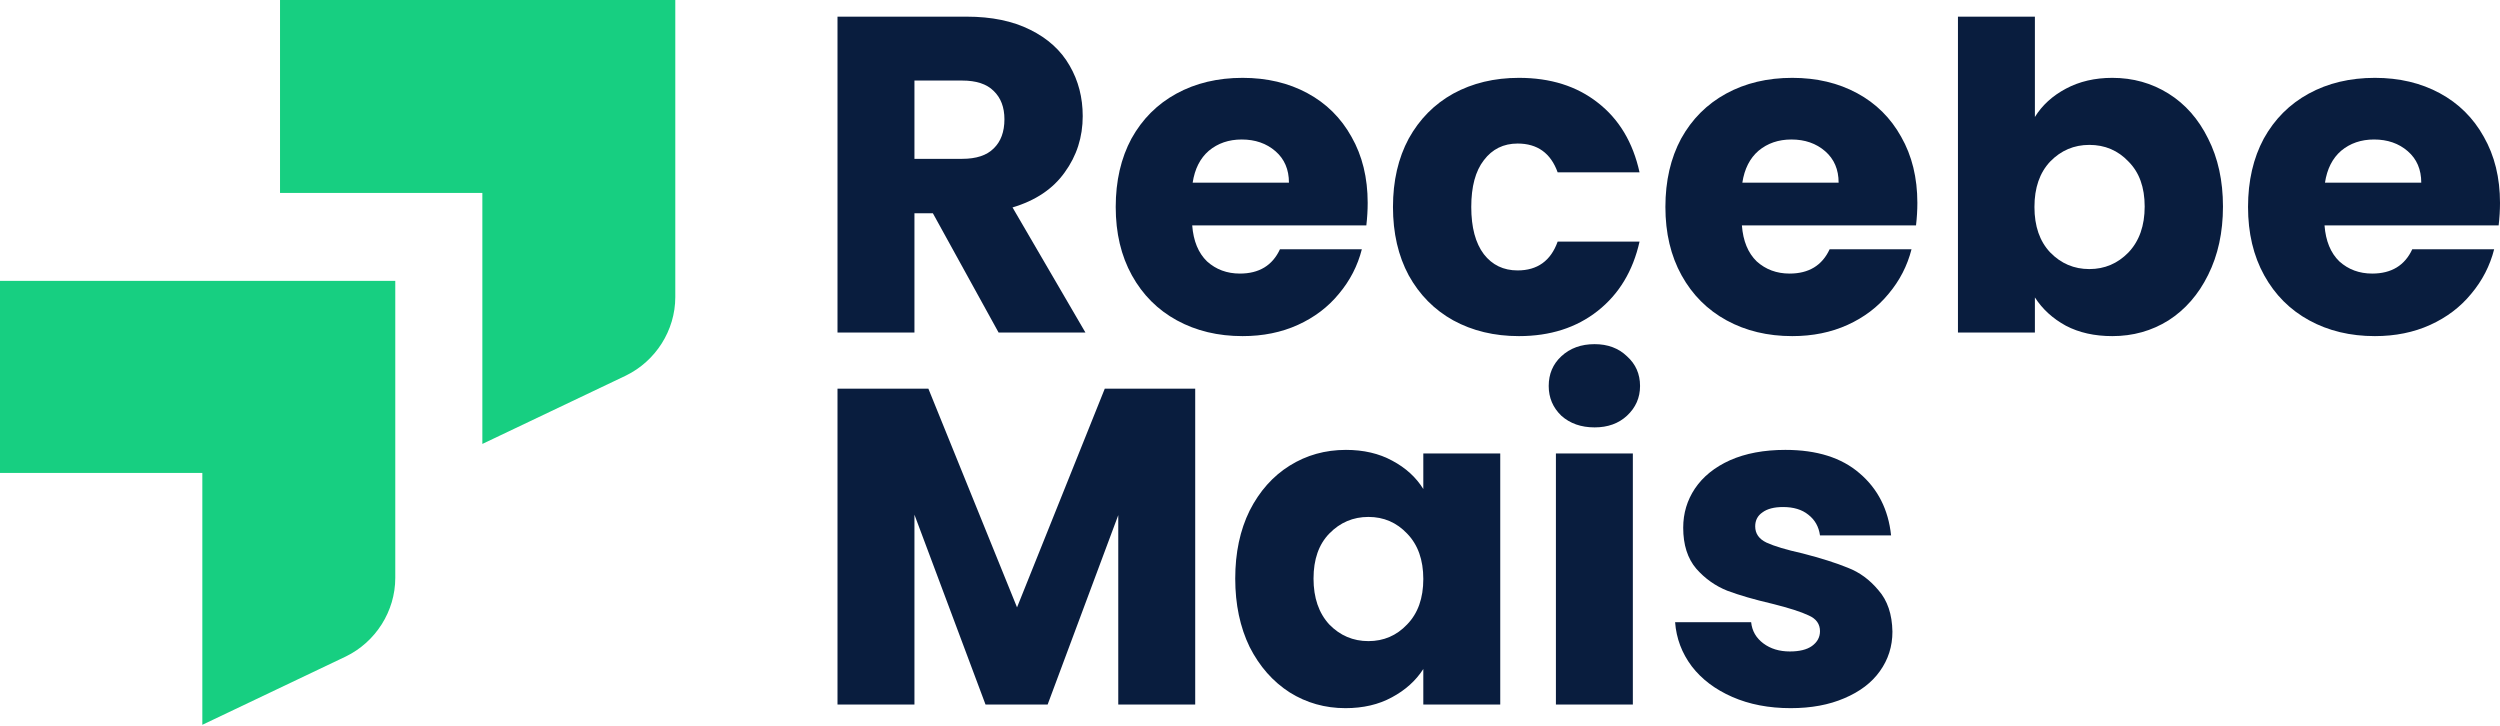
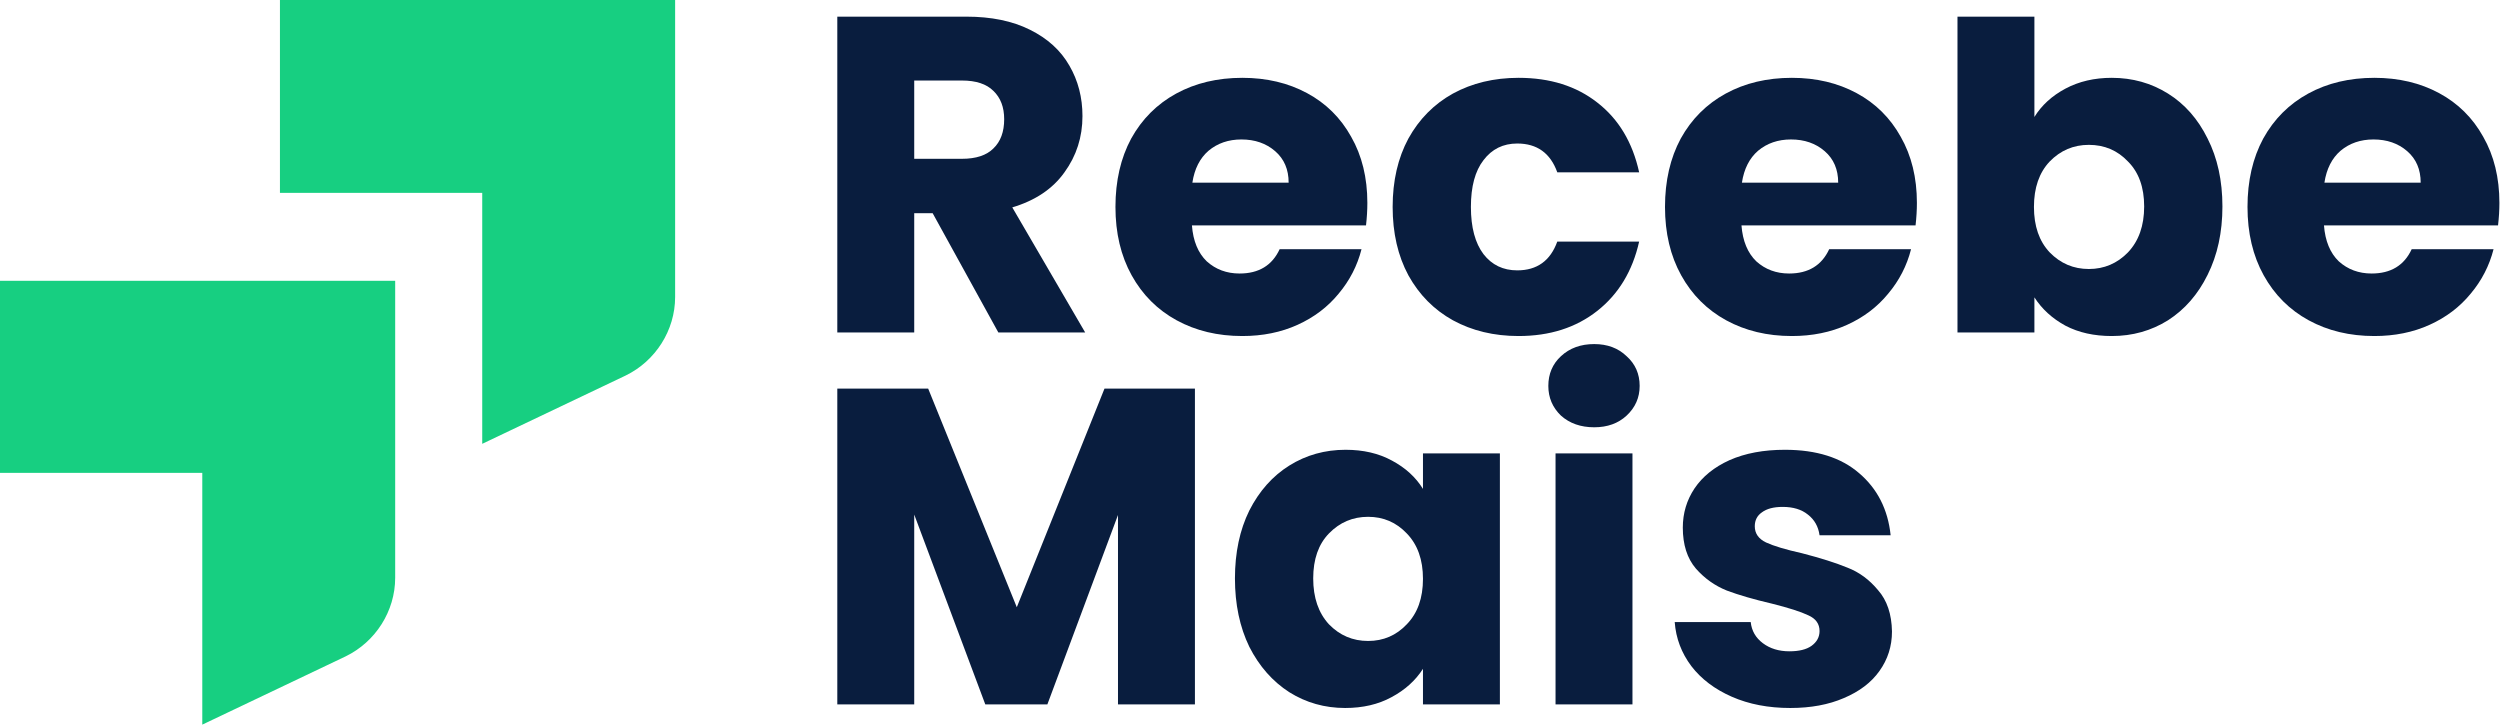
- <svg xmlns="http://www.w3.org/2000/svg" width="962" height="279" viewBox="0 0 962 279" fill="none">
-   <path d="M185.609 74.244H107.752V0H259.853V114.322C259.853 127.134 252.297 138.961 240.8 144.546L185.609 170.827V74.244Z" fill="#17CF81" />
-   <path d="M77.858 181.996H0V108.081H152.101V222.403C152.101 235.215 144.546 247.042 133.048 252.627L77.858 278.908V181.996Z" fill="#17CF81" />
-   <path d="M384.254 127.952L358.976 82.071H351.878V127.952H322.271V6.41H371.961C381.542 6.41 389.679 8.084 396.374 11.431C403.184 14.779 408.262 19.396 411.61 25.282C414.957 31.053 416.63 37.517 416.63 44.674C416.63 52.753 414.322 59.967 409.705 66.316C405.203 72.664 398.509 77.165 389.621 79.82L417.669 127.952H384.254ZM351.878 61.121H370.23C375.655 61.121 379.695 59.794 382.35 57.139C385.12 54.485 386.505 50.733 386.505 45.886C386.505 41.269 385.12 37.633 382.35 34.978C379.695 32.323 375.655 30.996 370.23 30.996H351.878V61.121Z" fill="#091D3E" />
-   <path d="M526.285 78.089C526.285 80.859 526.112 83.745 525.766 86.746H458.762C459.224 92.748 461.128 97.365 464.476 100.597C467.938 103.713 472.151 105.271 477.115 105.271C484.502 105.271 489.638 102.155 492.524 95.922H524.034C522.419 102.27 519.475 107.984 515.205 113.062C511.049 118.141 505.797 122.123 499.449 125.009C493.101 127.894 486.002 129.337 478.153 129.337C468.689 129.337 460.263 127.317 452.875 123.277C445.488 119.238 439.717 113.466 435.562 105.964C431.407 98.461 429.329 89.689 429.329 79.647C429.329 69.605 431.349 60.833 435.389 53.33C439.544 45.828 445.315 40.057 452.702 36.017C460.089 31.977 468.573 29.957 478.153 29.957C487.503 29.957 495.813 31.919 503.085 35.844C510.357 39.768 516.012 45.366 520.052 52.638C524.208 59.91 526.285 68.393 526.285 78.089ZM495.986 70.298C495.986 65.219 494.255 61.179 490.792 58.178C487.33 55.177 483.001 53.677 477.807 53.677C472.844 53.677 468.631 55.119 465.168 58.005C461.821 60.891 459.743 64.988 458.935 70.298H495.986Z" fill="#091D3E" />
-   <path d="M536.017 79.647C536.017 69.605 538.037 60.833 542.077 53.33C546.232 45.828 551.946 40.057 559.218 36.017C566.605 31.977 575.031 29.957 584.496 29.957C596.615 29.957 606.715 33.131 614.794 39.48C622.989 45.828 628.357 54.773 630.896 66.316H599.385C596.731 58.928 591.594 55.235 583.976 55.235C578.551 55.235 574.223 57.37 570.991 61.641C567.759 65.796 566.143 71.798 566.143 79.647C566.143 87.496 567.759 93.556 570.991 97.826C574.223 101.982 578.551 104.059 583.976 104.059C591.594 104.059 596.731 100.366 599.385 92.979H630.896C628.357 104.29 622.989 113.178 614.794 119.642C606.599 126.105 596.5 129.337 584.496 129.337C575.031 129.337 566.605 127.317 559.218 123.277C551.946 119.238 546.232 113.466 542.077 105.964C538.037 98.461 536.017 89.689 536.017 79.647Z" fill="#091D3E" />
-   <path d="M737.802 78.089C737.802 80.859 737.629 83.745 737.283 86.746H670.279C670.741 92.748 672.645 97.365 675.993 100.597C679.455 103.713 683.668 105.271 688.632 105.271C696.019 105.271 701.155 102.155 704.041 95.922H735.551C733.936 102.27 730.992 107.984 726.722 113.062C722.566 118.141 717.314 122.123 710.966 125.009C704.618 127.894 697.519 129.337 689.67 129.337C680.206 129.337 671.78 127.317 664.392 123.277C657.005 119.238 651.234 113.466 647.079 105.964C642.924 98.461 640.846 89.689 640.846 79.647C640.846 69.605 642.866 60.833 646.906 53.33C651.061 45.828 656.832 40.057 664.219 36.017C671.606 31.977 680.09 29.957 689.67 29.957C699.02 29.957 707.33 31.919 714.602 35.844C721.874 39.768 727.529 45.366 731.569 52.638C735.725 59.91 737.802 68.393 737.802 78.089ZM707.503 70.298C707.503 65.219 705.772 61.179 702.309 58.178C698.847 55.177 694.518 53.677 689.324 53.677C684.361 53.677 680.148 55.119 676.685 58.005C673.338 60.891 671.26 64.988 670.452 70.298H707.503Z" fill="#091D3E" />
-   <path d="M783.027 45.02C785.797 40.518 789.78 36.882 794.974 34.112C800.168 31.342 806.112 29.957 812.807 29.957C820.771 29.957 827.985 31.977 834.449 36.017C840.912 40.057 845.991 45.828 849.685 53.33C853.494 60.833 855.398 69.547 855.398 79.474C855.398 89.4 853.494 98.173 849.685 105.791C845.991 113.293 840.912 119.122 834.449 123.277C827.985 127.317 820.771 129.337 812.807 129.337C805.997 129.337 800.052 128.01 794.974 125.355C789.895 122.585 785.913 118.949 783.027 114.447V127.952H753.421V6.41H783.027V45.02ZM825.273 79.474C825.273 72.087 823.195 66.316 819.04 62.16C815 57.89 809.979 55.754 803.977 55.754C798.09 55.754 793.069 57.89 788.914 62.16C784.874 66.431 782.854 72.26 782.854 79.647C782.854 87.034 784.874 92.863 788.914 97.134C793.069 101.405 798.09 103.54 803.977 103.54C809.863 103.54 814.884 101.405 819.04 97.134C823.195 92.748 825.273 86.861 825.273 79.474Z" fill="#091D3E" />
-   <path d="M962 78.089C962 80.859 961.827 83.745 961.481 86.746H894.477C894.939 92.748 896.843 97.365 900.19 100.597C903.653 103.713 907.866 105.271 912.829 105.271C920.217 105.271 925.353 102.155 928.239 95.922H959.749C958.133 102.27 955.19 107.984 950.919 113.062C946.764 118.141 941.512 122.123 935.164 125.009C928.816 127.894 921.717 129.337 913.868 129.337C904.403 129.337 895.977 127.317 888.59 123.277C881.203 119.238 875.432 113.466 871.277 105.964C867.121 98.461 865.044 89.689 865.044 79.647C865.044 69.605 867.064 60.833 871.104 53.33C875.259 45.828 881.03 40.057 888.417 36.017C895.804 31.977 904.288 29.957 913.868 29.957C923.218 29.957 931.528 31.919 938.8 35.844C946.072 39.768 951.727 45.366 955.767 52.638C959.922 59.91 962 68.393 962 78.089ZM931.701 70.298C931.701 65.219 929.97 61.179 926.507 58.178C923.044 55.177 918.716 53.677 913.522 53.677C908.559 53.677 904.346 55.119 900.883 58.005C897.536 60.891 895.458 64.988 894.65 70.298H931.701Z" fill="#091D3E" />
-   <path d="M459.915 149.57V271.112H430.308V198.222L403.126 271.112H379.233L351.878 198.049V271.112H322.271V149.57H357.245L391.353 233.715L425.114 149.57H459.915Z" fill="#091D3E" />
-   <path d="M475.318 222.634C475.318 212.707 477.165 203.993 480.859 196.49C484.668 188.988 489.804 183.217 496.268 179.177C502.731 175.137 509.946 173.117 517.91 173.117C524.72 173.117 530.664 174.502 535.743 177.272C540.937 180.042 544.919 183.678 547.689 188.18V174.502H577.295V271.112H547.689V257.434C544.804 261.936 540.764 265.572 535.57 268.342C530.491 271.112 524.547 272.497 517.737 272.497C509.888 272.497 502.731 270.477 496.268 266.437C489.804 262.282 484.668 256.453 480.859 248.951C477.165 241.333 475.318 232.56 475.318 222.634ZM547.689 222.807C547.689 215.42 545.612 209.591 541.456 205.32C537.416 201.05 532.453 198.914 526.567 198.914C520.68 198.914 515.659 201.05 511.504 205.32C507.464 209.476 505.444 215.247 505.444 222.634C505.444 230.021 507.464 235.908 511.504 240.294C515.659 244.564 520.68 246.7 526.567 246.7C532.453 246.7 537.416 244.564 541.456 240.294C545.612 236.023 547.689 230.194 547.689 222.807Z" fill="#091D3E" />
-   <path d="M613.604 164.46C608.41 164.46 604.139 162.96 600.792 159.959C597.56 156.842 595.944 153.033 595.944 148.532C595.944 143.915 597.56 140.106 600.792 137.105C604.139 133.988 608.41 132.43 613.604 132.43C618.683 132.43 622.838 133.988 626.07 137.105C629.417 140.106 631.091 143.915 631.091 148.532C631.091 153.033 629.417 156.842 626.07 159.959C622.838 162.96 618.683 164.46 613.604 164.46ZM628.321 174.502V271.112H598.714V174.502H628.321Z" fill="#091D3E" />
-   <path d="M689.078 272.497C680.652 272.497 673.149 271.054 666.57 268.169C659.991 265.283 654.797 261.359 650.988 256.395C647.179 251.317 645.044 245.661 644.582 239.428H673.842C674.188 242.775 675.746 245.488 678.517 247.565C681.287 249.643 684.692 250.682 688.732 250.682C692.425 250.682 695.253 249.989 697.215 248.604C699.293 247.104 700.332 245.199 700.332 242.891C700.332 240.121 698.889 238.101 696.003 236.831C693.118 235.446 688.443 233.945 681.979 232.33C675.054 230.714 669.283 229.04 664.666 227.309C660.049 225.462 656.067 222.634 652.719 218.825C649.372 214.9 647.698 209.649 647.698 203.069C647.698 197.529 649.199 192.508 652.2 188.007C655.316 183.39 659.818 179.754 665.705 177.099C671.707 174.444 678.805 173.117 687 173.117C699.12 173.117 708.642 176.118 715.568 182.12C722.609 188.122 726.648 196.086 727.687 206.013H700.332C699.87 202.666 698.37 200.011 695.83 198.049C693.406 196.086 690.174 195.105 686.135 195.105C682.672 195.105 680.017 195.798 678.17 197.183C676.324 198.453 675.4 200.242 675.4 202.55C675.4 205.32 676.843 207.398 679.729 208.783C682.73 210.168 687.347 211.553 693.579 212.938C700.736 214.785 706.565 216.632 711.066 218.479C715.568 220.21 719.492 223.096 722.839 227.135C726.302 231.06 728.091 236.369 728.207 243.064C728.207 248.72 726.591 253.798 723.359 258.3C720.242 262.686 715.683 266.149 709.681 268.688C703.794 271.227 696.927 272.497 689.078 272.497Z" fill="#091D3E" />
+ <svg xmlns="http://www.w3.org/2000/svg" width="138" height="40" viewBox="0 0 138 40" fill="none">
+   <path d="M26.619 10.648H15.453V0H37.267V16.396C37.267 18.233 36.184 19.929 34.535 20.73L26.619 24.499V10.648Z" fill="#17CF81" />
+   <path d="M11.166 26.101H0V15.501H21.814V31.896C21.814 33.734 20.73 35.43 19.081 36.231L11.166 40V26.101Z" fill="#17CF81" />
+   <path d="M55.108 18.351L51.483 11.77H50.465V18.351H46.219V0.919H53.346C54.719 0.919 55.886 1.159 56.847 1.639C57.823 2.12 58.552 2.782 59.032 3.626C59.512 4.454 59.752 5.381 59.752 6.407C59.752 7.566 59.421 8.6 58.759 9.511C58.113 10.421 57.153 11.067 55.878 11.448L59.901 18.351H55.108ZM50.465 8.766H53.097C53.875 8.766 54.455 8.575 54.835 8.195C55.233 7.814 55.431 7.276 55.431 6.581C55.431 5.919 55.233 5.397 54.835 5.016C54.455 4.636 53.875 4.445 53.097 4.445H50.465V8.766Z" fill="#091D3E" />
+   <path d="M75.478 11.199C75.478 11.597 75.453 12.01 75.404 12.441H65.794C65.86 13.302 66.133 13.964 66.614 14.427C67.11 14.874 67.714 15.098 68.426 15.098C69.486 15.098 70.222 14.651 70.636 13.757H75.155C74.924 14.667 74.501 15.487 73.889 16.215C73.293 16.943 72.54 17.515 71.629 17.928C70.719 18.342 69.701 18.549 68.575 18.549C67.218 18.549 66.009 18.259 64.95 17.68C63.891 17.101 63.063 16.273 62.467 15.197C61.871 14.121 61.573 12.863 61.573 11.423C61.573 9.983 61.863 8.724 62.442 7.648C63.038 6.572 63.866 5.745 64.925 5.165C65.985 4.586 67.201 4.296 68.575 4.296C69.916 4.296 71.108 4.578 72.151 5.141C73.194 5.703 74.005 6.506 74.584 7.549C75.18 8.592 75.478 9.809 75.478 11.199ZM71.133 10.082C71.133 9.354 70.885 8.774 70.388 8.344C69.891 7.913 69.27 7.698 68.526 7.698C67.814 7.698 67.21 7.905 66.713 8.319C66.233 8.733 65.935 9.32 65.819 10.082H71.133Z" fill="#091D3E" />
+   <path d="M76.874 11.423C76.874 9.983 77.164 8.724 77.743 7.648C78.339 6.572 79.158 5.745 80.201 5.165C81.261 4.586 82.469 4.296 83.826 4.296C85.565 4.296 87.013 4.752 88.172 5.662C89.347 6.572 90.117 7.855 90.481 9.511H85.962C85.581 8.451 84.844 7.922 83.752 7.922C82.974 7.922 82.353 8.228 81.89 8.84C81.426 9.436 81.194 10.297 81.194 11.423C81.194 12.548 81.426 13.418 81.89 14.03C82.353 14.626 82.974 14.924 83.752 14.924C84.844 14.924 85.581 14.394 85.962 13.335H90.481C90.117 14.957 89.347 16.232 88.172 17.159C86.996 18.086 85.548 18.549 83.826 18.549C82.469 18.549 81.261 18.259 80.201 17.68C79.158 17.101 78.339 16.273 77.743 15.197C77.164 14.121 76.874 12.863 76.874 11.423Z" fill="#091D3E" />
+   <path d="M105.813 11.199C105.813 11.597 105.788 12.01 105.739 12.441H96.129C96.195 13.302 96.469 13.964 96.949 14.427C97.445 14.874 98.049 15.098 98.761 15.098C99.821 15.098 100.557 14.651 100.971 13.757H105.49C105.259 14.667 104.837 15.487 104.224 16.215C103.628 16.943 102.875 17.515 101.964 17.928C101.054 18.342 100.036 18.549 98.91 18.549C97.553 18.549 96.344 18.259 95.285 17.68C94.226 17.101 93.398 16.273 92.802 15.197C92.206 14.121 91.908 12.863 91.908 11.423C91.908 9.983 92.198 8.724 92.777 7.648C93.373 6.572 94.201 5.745 95.26 5.165C96.32 4.586 97.536 4.296 98.91 4.296C100.251 4.296 101.443 4.578 102.486 5.141C103.529 5.703 104.34 6.506 104.919 7.549C105.515 8.592 105.813 9.809 105.813 11.199ZM101.468 10.082C101.468 9.354 101.22 8.774 100.723 8.344C100.226 7.913 99.606 7.698 98.861 7.698C98.149 7.698 97.545 7.905 97.048 8.319C96.568 8.733 96.27 9.32 96.154 10.082H101.468Z" fill="#091D3E" />
+   <path d="M112.299 6.457C112.697 5.811 113.268 5.29 114.013 4.892C114.757 4.495 115.61 4.296 116.57 4.296C117.712 4.296 118.747 4.586 119.674 5.165C120.601 5.745 121.329 6.572 121.859 7.648C122.405 8.724 122.678 9.974 122.678 11.398C122.678 12.822 122.405 14.08 121.859 15.172C121.329 16.248 120.601 17.084 119.674 17.68C118.747 18.259 117.712 18.549 116.57 18.549C115.593 18.549 114.741 18.359 114.013 17.978C113.284 17.581 112.713 17.059 112.299 16.414V18.351H108.053V0.919H112.299V6.457ZM118.358 11.398C118.358 10.338 118.06 9.511 117.464 8.915C116.885 8.302 116.165 7.996 115.304 7.996C114.46 7.996 113.739 8.302 113.143 8.915C112.564 9.527 112.274 10.363 112.274 11.423C112.274 12.482 112.564 13.318 113.143 13.931C113.739 14.543 114.46 14.849 115.304 14.849C116.148 14.849 116.868 14.543 117.464 13.931C118.06 13.302 118.358 12.457 118.358 11.398Z" fill="#091D3E" />
+   <path d="M137.967 11.199C137.967 11.597 137.942 12.01 137.892 12.441H128.283C128.349 13.302 128.622 13.964 129.102 14.427C129.599 14.874 130.203 15.098 130.915 15.098C131.974 15.098 132.711 14.651 133.125 13.757H137.644C137.412 14.667 136.99 15.487 136.378 16.215C135.782 16.943 135.029 17.515 134.118 17.928C133.208 18.342 132.19 18.549 131.064 18.549C129.707 18.549 128.498 18.259 127.439 17.68C126.379 17.101 125.552 16.273 124.956 15.197C124.36 14.121 124.062 12.863 124.062 11.423C124.062 9.983 124.351 8.724 124.931 7.648C125.527 6.572 126.354 5.745 127.414 5.165C128.473 4.586 129.69 4.296 131.064 4.296C132.405 4.296 133.597 4.578 134.64 5.141C135.683 5.703 136.494 6.506 137.073 7.549C137.669 8.592 137.967 9.809 137.967 11.199ZM133.622 10.082C133.622 9.354 133.373 8.774 132.877 8.344C132.38 7.913 131.759 7.698 131.014 7.698C130.303 7.698 129.698 7.905 129.202 8.319C128.722 8.733 128.424 9.32 128.308 10.082H133.622Z" fill="#091D3E" />
+   <path d="M65.96 21.451V38.882H61.713V28.428L57.815 38.882H54.388L50.465 28.404V38.882H46.219V21.451H51.235L56.127 33.519L60.968 21.451H65.96Z" fill="#091D3E" />
+   <path d="M68.169 31.929C68.169 30.506 68.433 29.256 68.963 28.18C69.51 27.104 70.246 26.276 71.173 25.697C72.1 25.118 73.135 24.828 74.277 24.828C75.254 24.828 76.106 25.026 76.835 25.424C77.579 25.821 78.15 26.343 78.548 26.988V25.026H82.794V38.882H78.548V36.92C78.134 37.566 77.555 38.087 76.81 38.485C76.081 38.882 75.229 39.081 74.252 39.081C73.126 39.081 72.1 38.791 71.173 38.212C70.246 37.616 69.51 36.78 68.963 35.704C68.433 34.611 68.169 33.353 68.169 31.929ZM78.548 31.954C78.548 30.895 78.25 30.059 77.654 29.446C77.075 28.834 76.363 28.528 75.519 28.528C74.674 28.528 73.954 28.834 73.358 29.446C72.779 30.042 72.489 30.87 72.489 31.929C72.489 32.989 72.779 33.833 73.358 34.462C73.954 35.075 74.674 35.381 75.519 35.381C76.363 35.381 77.075 35.075 77.654 34.462C78.25 33.85 78.548 33.014 78.548 31.954Z" fill="#091D3E" />
+   <path d="M88.001 23.586C87.256 23.586 86.644 23.371 86.164 22.941C85.7 22.494 85.468 21.948 85.468 21.302C85.468 20.64 85.7 20.093 86.164 19.663C86.644 19.216 87.256 18.993 88.001 18.993C88.73 18.993 89.325 19.216 89.789 19.663C90.269 20.093 90.509 20.64 90.509 21.302C90.509 21.948 90.269 22.494 89.789 22.941C89.325 23.371 88.73 23.586 88.001 23.586ZM90.112 25.026V38.882H85.866V25.026H90.112Z" fill="#091D3E" />
+   <path d="M98.825 39.081C97.617 39.081 96.541 38.874 95.597 38.46C94.654 38.046 93.909 37.483 93.363 36.771C92.816 36.043 92.51 35.232 92.444 34.338H96.64C96.69 34.818 96.913 35.207 97.311 35.505C97.708 35.803 98.196 35.952 98.776 35.952C99.305 35.952 99.711 35.853 99.992 35.654C100.29 35.439 100.439 35.166 100.439 34.835C100.439 34.437 100.232 34.148 99.819 33.965C99.405 33.767 98.734 33.552 97.807 33.32C96.814 33.088 95.986 32.848 95.324 32.6C94.662 32.335 94.091 31.929 93.611 31.383C93.131 30.82 92.891 30.067 92.891 29.124C92.891 28.329 93.106 27.609 93.536 26.963C93.983 26.301 94.629 25.78 95.473 25.399C96.334 25.018 97.352 24.828 98.527 24.828C100.266 24.828 101.631 25.258 102.624 26.119C103.634 26.98 104.214 28.122 104.363 29.546H100.439C100.373 29.066 100.158 28.685 99.794 28.404C99.446 28.122 98.983 27.981 98.403 27.981C97.907 27.981 97.526 28.081 97.261 28.279C96.996 28.461 96.864 28.718 96.864 29.049C96.864 29.446 97.071 29.744 97.484 29.943C97.915 30.142 98.577 30.34 99.471 30.539C100.497 30.804 101.333 31.069 101.979 31.334C102.624 31.582 103.187 31.996 103.667 32.575C104.164 33.138 104.421 33.899 104.437 34.859C104.437 35.671 104.205 36.399 103.742 37.044C103.295 37.674 102.641 38.17 101.78 38.534C100.936 38.899 99.951 39.081 98.825 39.081Z" fill="#091D3E" />
</svg>
